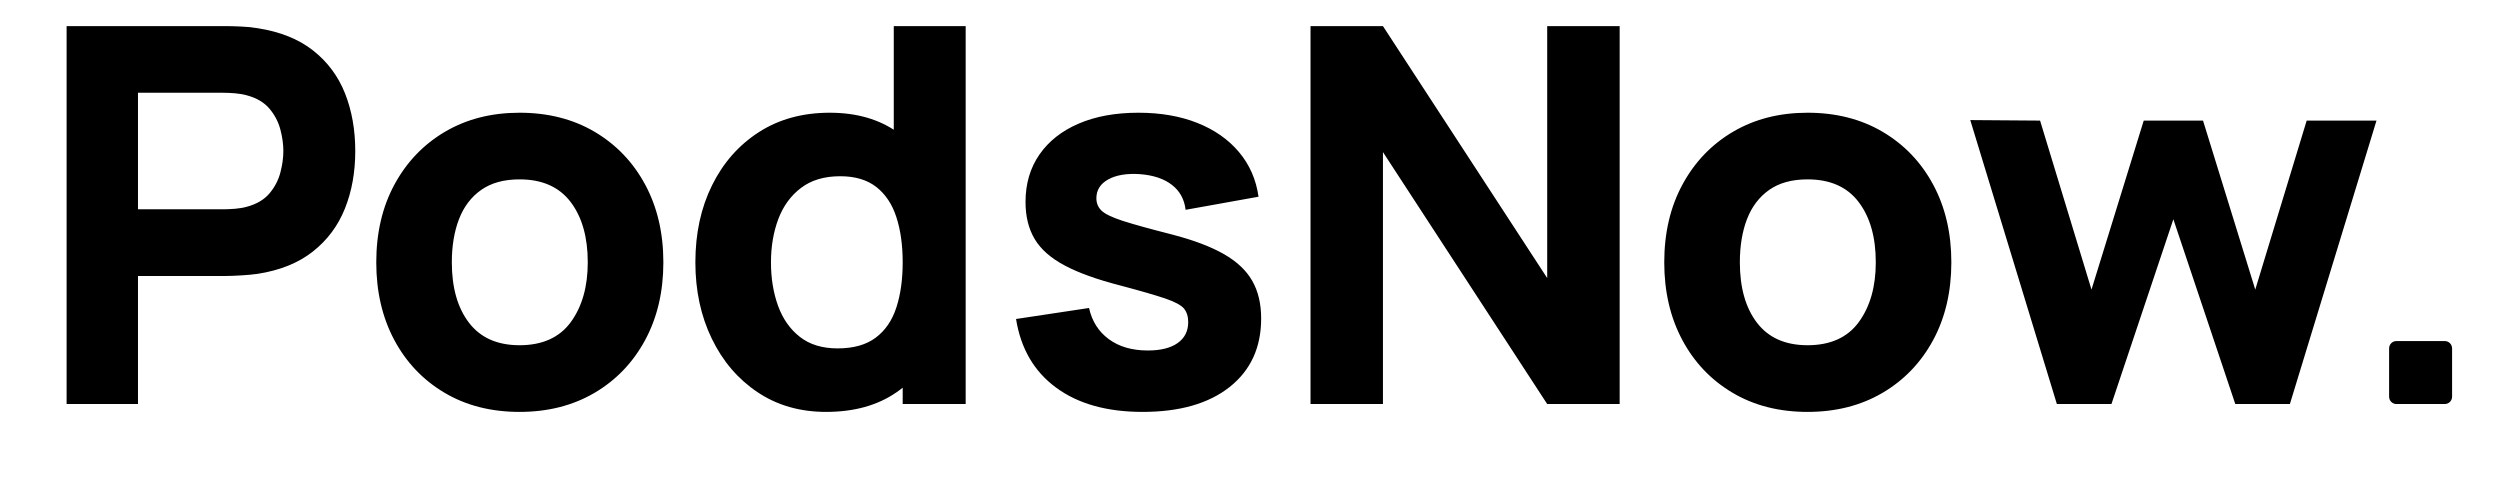
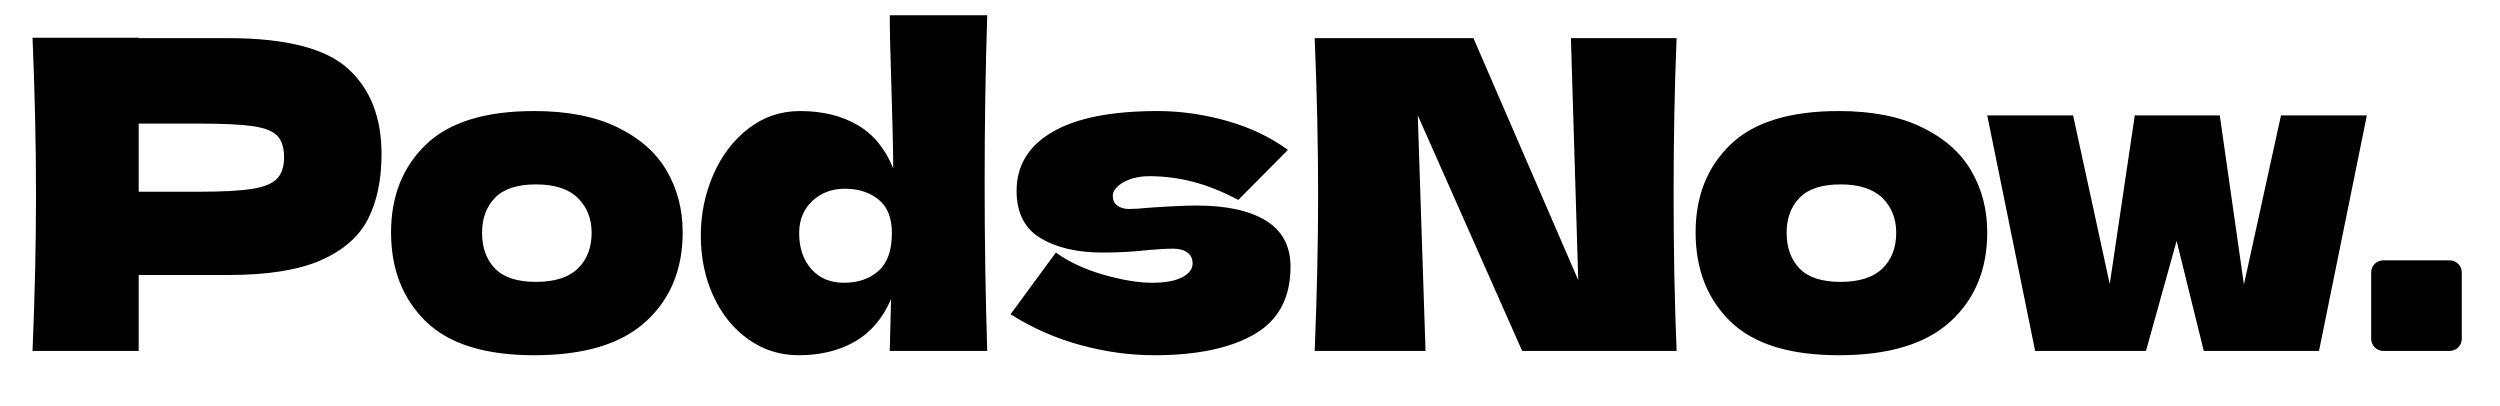
- <svg xmlns="http://www.w3.org/2000/svg" width="670" height="130" viewBox="0 0 670 130" role="img" aria-label="PodsNow.">
-   <path fill="#000000" d="M17.85 108.28L17.85 7L60.61 7Q62.08 7 64.58 7.11Q67.08 7.21 69.05 7.56Q78.12 8.97 83.92 13.54Q89.72 18.11 92.47 25.04Q95.21 31.97 95.21 40.48Q95.21 48.99 92.43 55.92Q89.65 62.84 83.85 67.41Q78.05 71.99 69.05 73.39Q67.08 73.67 64.55 73.81Q62.01 73.96 60.61 73.96L36.98 73.96L36.98 108.28ZM36.98 56.09L59.76 56.09Q61.24 56.09 63 55.95Q64.76 55.81 66.23 55.39Q70.1 54.33 72.21 51.84Q74.32 49.34 75.13 46.28Q75.94 43.22 75.94 40.48Q75.94 37.73 75.13 34.68Q74.32 31.62 72.21 29.12Q70.1 26.62 66.23 25.57Q64.76 25.15 63 25Q61.24 24.86 59.76 24.86L36.98 24.86ZM139.24 110.39Q127.77 110.39 119.12 105.25Q110.47 100.12 105.65 91.08Q100.84 82.04 100.84 70.3Q100.84 58.41 105.76 49.37Q110.68 40.34 119.33 35.27Q127.98 30.21 139.24 30.21Q150.7 30.21 159.39 35.34Q168.07 40.48 172.93 49.52Q177.78 58.55 177.78 70.3Q177.78 82.11 172.89 91.15Q168 100.19 159.32 105.29Q150.63 110.39 139.24 110.39ZM139.24 92.52Q148.45 92.52 152.99 86.3Q157.52 80.07 157.52 70.3Q157.52 60.17 152.92 54.12Q148.31 48.07 139.24 48.07Q132.98 48.07 128.97 50.89Q124.96 53.7 123.03 58.69Q121.09 63.69 121.09 70.3Q121.09 80.5 125.7 86.51Q130.31 92.52 139.24 92.52ZM221.38 110.39Q210.91 110.39 203.03 105.11Q195.15 99.84 190.76 90.76Q186.36 81.69 186.36 70.3Q186.36 58.69 190.83 49.66Q195.29 40.62 203.38 35.41Q211.47 30.21 222.37 30.21Q233.2 30.21 240.58 35.48Q247.97 40.76 251.77 49.83Q255.57 58.9 255.57 70.3Q255.57 81.69 251.73 90.76Q247.9 99.84 240.3 105.11Q232.71 110.39 221.38 110.39ZM224.48 93.37Q230.88 93.37 234.71 90.48Q238.55 87.6 240.23 82.39Q241.92 77.19 241.92 70.3Q241.92 63.41 240.23 58.2Q238.55 53 234.85 50.11Q231.16 47.23 225.18 47.23Q218.78 47.23 214.67 50.36Q210.55 53.49 208.58 58.73Q206.62 63.97 206.62 70.3Q206.62 76.7 208.51 81.94Q210.41 87.18 214.35 90.27Q218.29 93.37 224.48 93.37ZM241.92 108.28L241.92 56.23L239.53 56.23L239.53 7L258.8 7L258.8 108.28ZM306.2 110.39Q291.86 110.39 283.03 103.88Q274.2 97.38 272.3 85.49L291.86 82.54Q293.05 87.88 297.17 90.9Q301.28 93.93 307.61 93.93Q312.81 93.93 315.63 91.92Q318.44 89.92 318.44 86.33Q318.44 84.08 317.32 82.71Q316.19 81.34 312.29 80Q308.38 78.67 300.16 76.49Q290.87 74.1 285.32 71.14Q279.76 68.19 277.3 64.07Q274.84 59.96 274.84 54.12Q274.84 46.81 278.56 41.43Q282.29 36.05 289.08 33.13Q295.87 30.21 305.08 30.21Q314.01 30.21 320.9 32.95Q327.8 35.7 332.05 40.76Q336.31 45.82 337.29 52.72L317.74 56.23Q317.25 52.01 314.08 49.55Q310.92 47.09 305.5 46.67Q300.23 46.32 297.03 48.07Q293.83 49.83 293.83 53.14Q293.83 55.11 295.2 56.44Q296.57 57.78 300.89 59.19Q305.22 60.59 314.08 62.84Q322.73 65.09 327.97 68.08Q333.21 71.07 335.6 75.26Q337.99 79.44 337.99 85.35Q337.99 97.02 329.55 103.71Q321.11 110.39 306.2 110.39ZM351.22 108.28L351.22 7L370.63 7L414.65 74.52L414.65 7L434.07 7L434.07 108.28L414.65 108.28L370.63 40.76L370.63 108.28ZM484.42 110.39Q472.96 110.39 464.31 105.25Q455.66 100.12 450.84 91.08Q446.02 82.04 446.02 70.3Q446.02 58.41 450.95 49.37Q455.87 40.34 464.52 35.27Q473.17 30.21 484.42 30.21Q495.89 30.21 504.57 35.34Q513.26 40.48 518.11 49.52Q522.96 58.55 522.96 70.3Q522.96 82.11 518.08 91.15Q513.19 100.19 504.5 105.29Q495.82 110.39 484.42 110.39ZM484.42 92.52Q493.64 92.52 498.17 86.3Q502.71 80.07 502.71 70.3Q502.71 60.17 498.1 54.12Q493.5 48.07 484.42 48.07Q478.16 48.07 474.15 50.89Q470.15 53.7 468.21 58.69Q466.28 63.69 466.28 70.3Q466.28 80.5 470.88 86.51Q475.49 92.52 484.42 92.52ZM551.24 108.28L528.03 32.18L546.74 32.32L560.52 77.61L574.52 32.32L590.41 32.32L604.41 77.61L618.19 32.32L636.9 32.32L613.69 108.28L599.06 108.28L582.46 58.76L565.87 108.28Z" />
-   <rect x="640.28" y="91.4" width="16.88" height="16.88" rx="1.97" fill="#000000" />
+ <svg xmlns="http://www.w3.org/2000/svg" width="654" height="106" viewBox="0 0 654 106" role="img" aria-label="PodsNow.">
+   <path fill="#000000" d="M59.75 9.98Q82.21 9.98 91.01 17.94Q99.81 25.89 99.81 40.34Q99.81 50.27 96.32 57.21Q92.82 64.15 84.01 68.05Q75.21 71.94 59.75 71.94L36.28 71.94L36.28 91.8L8.51 91.8Q9.42 69.91 9.42 50.83Q9.42 31.76 8.51 9.87L36.28 9.87L36.28 9.98ZM51.85 50.16Q61.22 50.16 65.9 49.42Q70.58 48.69 72.45 46.77Q74.31 44.85 74.31 41.13Q74.31 37.41 72.56 35.54Q70.81 33.68 66.13 33Q61.44 32.33 51.85 32.33L36.28 32.33L36.28 50.16ZM102.3 60.77Q102.3 46.66 111.38 37.86Q120.47 29.05 139.76 29.05Q152.74 29.05 161.49 33.29Q170.24 37.52 174.41 44.68Q178.59 51.85 178.59 60.77Q178.59 75.32 168.94 84.13Q159.29 92.93 139.76 92.93Q120.47 92.93 111.38 84.07Q102.3 75.21 102.3 60.77ZM154.77 60.88Q154.77 55.35 151.16 51.79Q147.55 48.24 140.22 48.24Q132.88 48.24 129.49 51.74Q126.11 55.24 126.11 60.88Q126.11 66.75 129.49 70.25Q132.88 73.74 140.22 73.74Q147.55 73.74 151.16 70.25Q154.77 66.75 154.77 60.88ZM257.58 47.9Q257.58 70.58 258.26 91.8L232.76 91.8L233.1 78.26Q229.82 85.82 223.62 89.37Q217.41 92.93 208.94 92.93Q201.61 92.93 195.74 88.75Q189.87 84.58 186.6 77.41Q183.33 70.25 183.33 61.67Q183.33 53.2 186.6 45.7Q189.87 38.2 195.8 33.62Q201.72 29.05 209.28 29.05Q218.09 29.05 224.35 32.72Q230.61 36.39 233.66 44.06Q233.66 37.63 233.21 23.41Q232.76 9.64 232.76 4L258.26 4Q257.58 24.99 257.58 47.9ZM233.32 60.99Q233.32 55.01 229.82 52.19Q226.32 49.37 221.02 49.37Q215.94 49.37 212.5 52.58Q209.06 55.8 209.06 60.99Q209.06 66.75 212.22 70.36Q215.38 73.97 220.79 73.97Q226.32 73.97 229.82 70.87Q233.32 67.76 233.32 60.99ZM264.36 82.21L276.21 66.07Q281.4 69.79 288.73 71.88Q296.07 73.97 301.37 73.97Q306.45 73.97 309.22 72.56Q311.98 71.15 311.98 68.89Q311.98 67.09 310.63 66.07Q309.27 65.05 306.9 65.05Q305.44 65.05 303.57 65.17Q301.71 65.28 300.58 65.39Q294.71 66.07 288.51 66.07Q278.46 66.07 272.2 62.29Q265.94 58.51 265.94 49.93Q265.94 40 275.3 34.53Q284.67 29.05 302.84 29.05Q311.76 29.05 320.84 31.59Q329.92 34.13 336.92 39.21L323.94 52.3Q317.51 48.92 311.92 47.51Q306.34 46.09 300.7 46.09Q296.75 46.09 293.92 47.67Q291.1 49.25 291.1 51.29Q291.1 52.87 292.29 53.77Q293.47 54.67 295.39 54.67Q297.31 54.67 300.7 54.33Q308.93 53.77 313 53.77Q324.73 53.77 331.17 57.72Q337.6 61.67 337.6 69.79Q337.6 81.98 328.12 87.46Q318.64 92.93 301.94 92.93Q292.46 92.93 282.7 90.28Q272.93 87.63 264.36 82.21ZM438.6 9.98Q437.81 29.05 437.81 50.83Q437.81 72.73 438.6 91.8L398.2 91.8L370.89 30.18L372.92 91.8L343.92 91.8Q344.82 69.91 344.82 50.83Q344.82 31.88 343.92 9.98L385.45 9.98L412.87 73.29L410.95 9.98ZM443.57 60.77Q443.57 46.66 452.65 37.86Q461.74 29.05 481.04 29.05Q494.02 29.05 502.76 33.29Q511.51 37.52 515.68 44.68Q519.86 51.85 519.86 60.77Q519.86 75.32 510.21 84.13Q500.56 92.93 481.04 92.93Q461.74 92.93 452.65 84.07Q443.57 75.21 443.57 60.77ZM496.05 60.88Q496.05 55.35 492.44 51.79Q488.82 48.24 481.49 48.24Q474.15 48.24 470.77 51.74Q467.38 55.24 467.38 60.88Q467.38 66.75 470.77 70.25Q474.15 73.74 481.49 73.74Q488.82 73.74 492.44 70.25Q496.05 66.75 496.05 60.88ZM587.01 74.42L596.71 30.18L619.17 30.18L606.65 91.8L576.51 91.8L569.4 63.02L561.39 91.8L532.39 91.8L519.86 30.18L542.32 30.18L551.91 74.31L558.46 30.18L580.69 30.18Z" />
+   <rect x="620.3" y="68.1" width="23.7" height="23.7" rx="3.16" fill="#000000" />
</svg>
